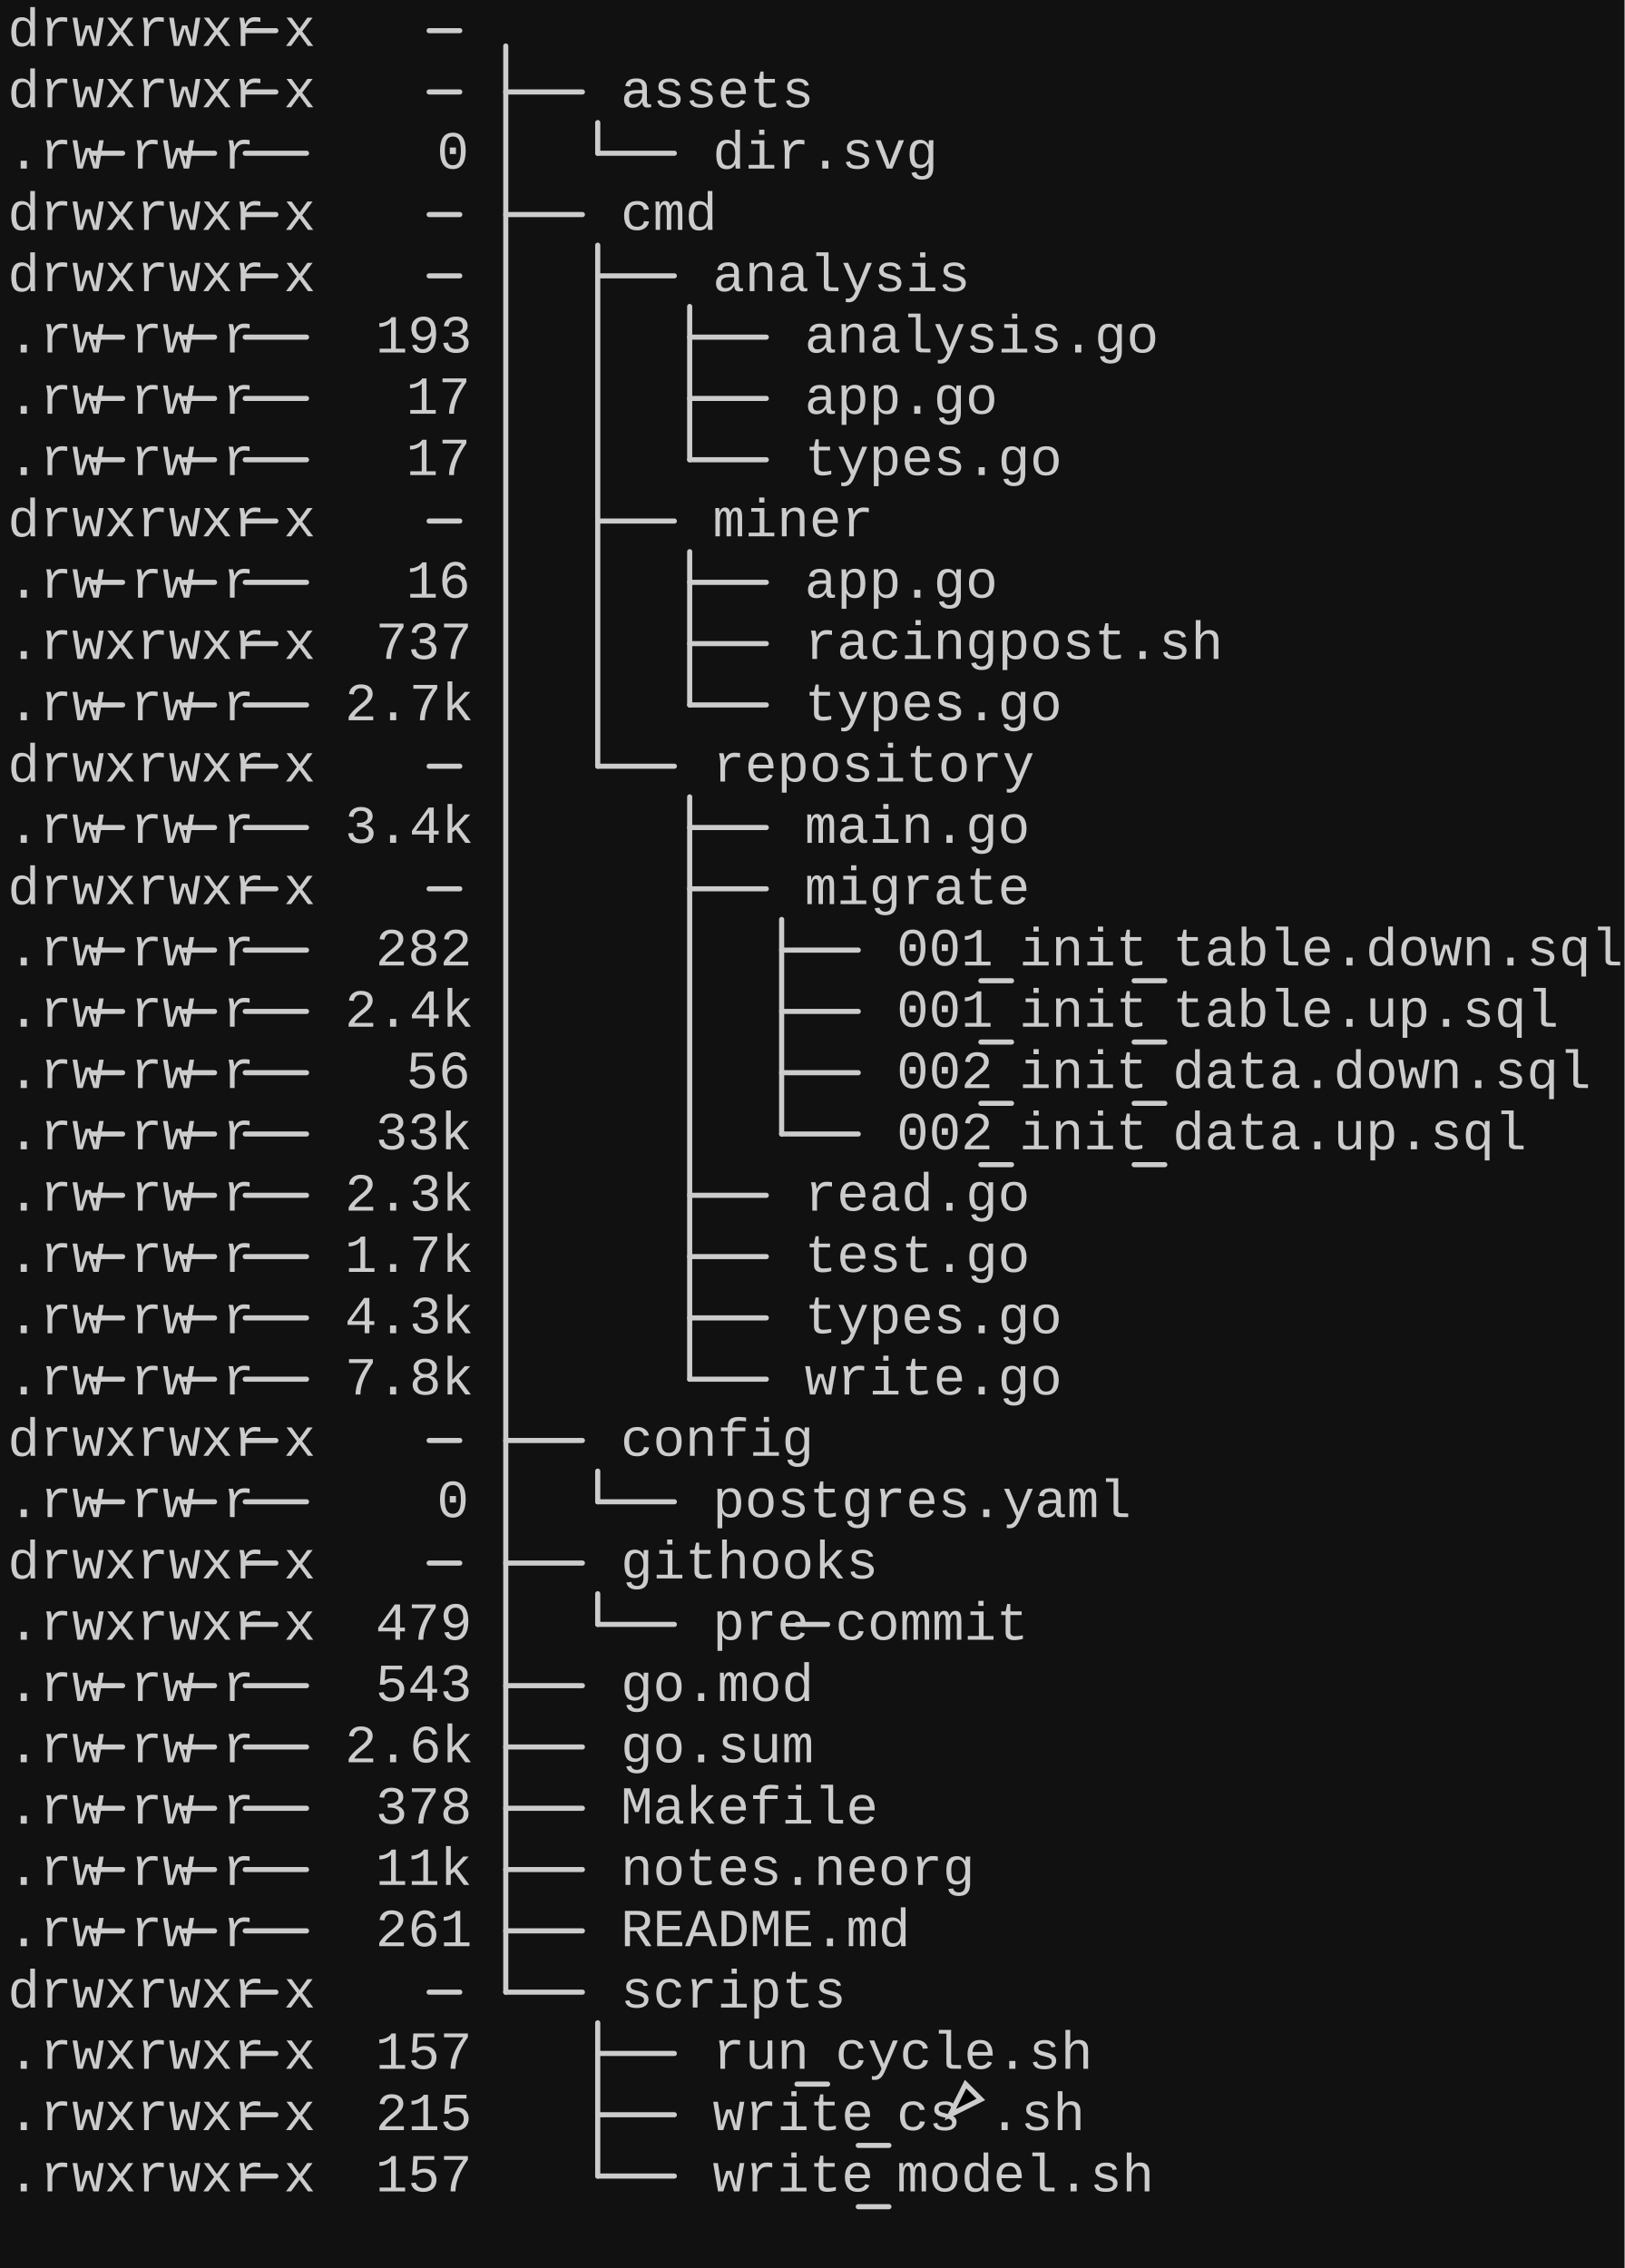
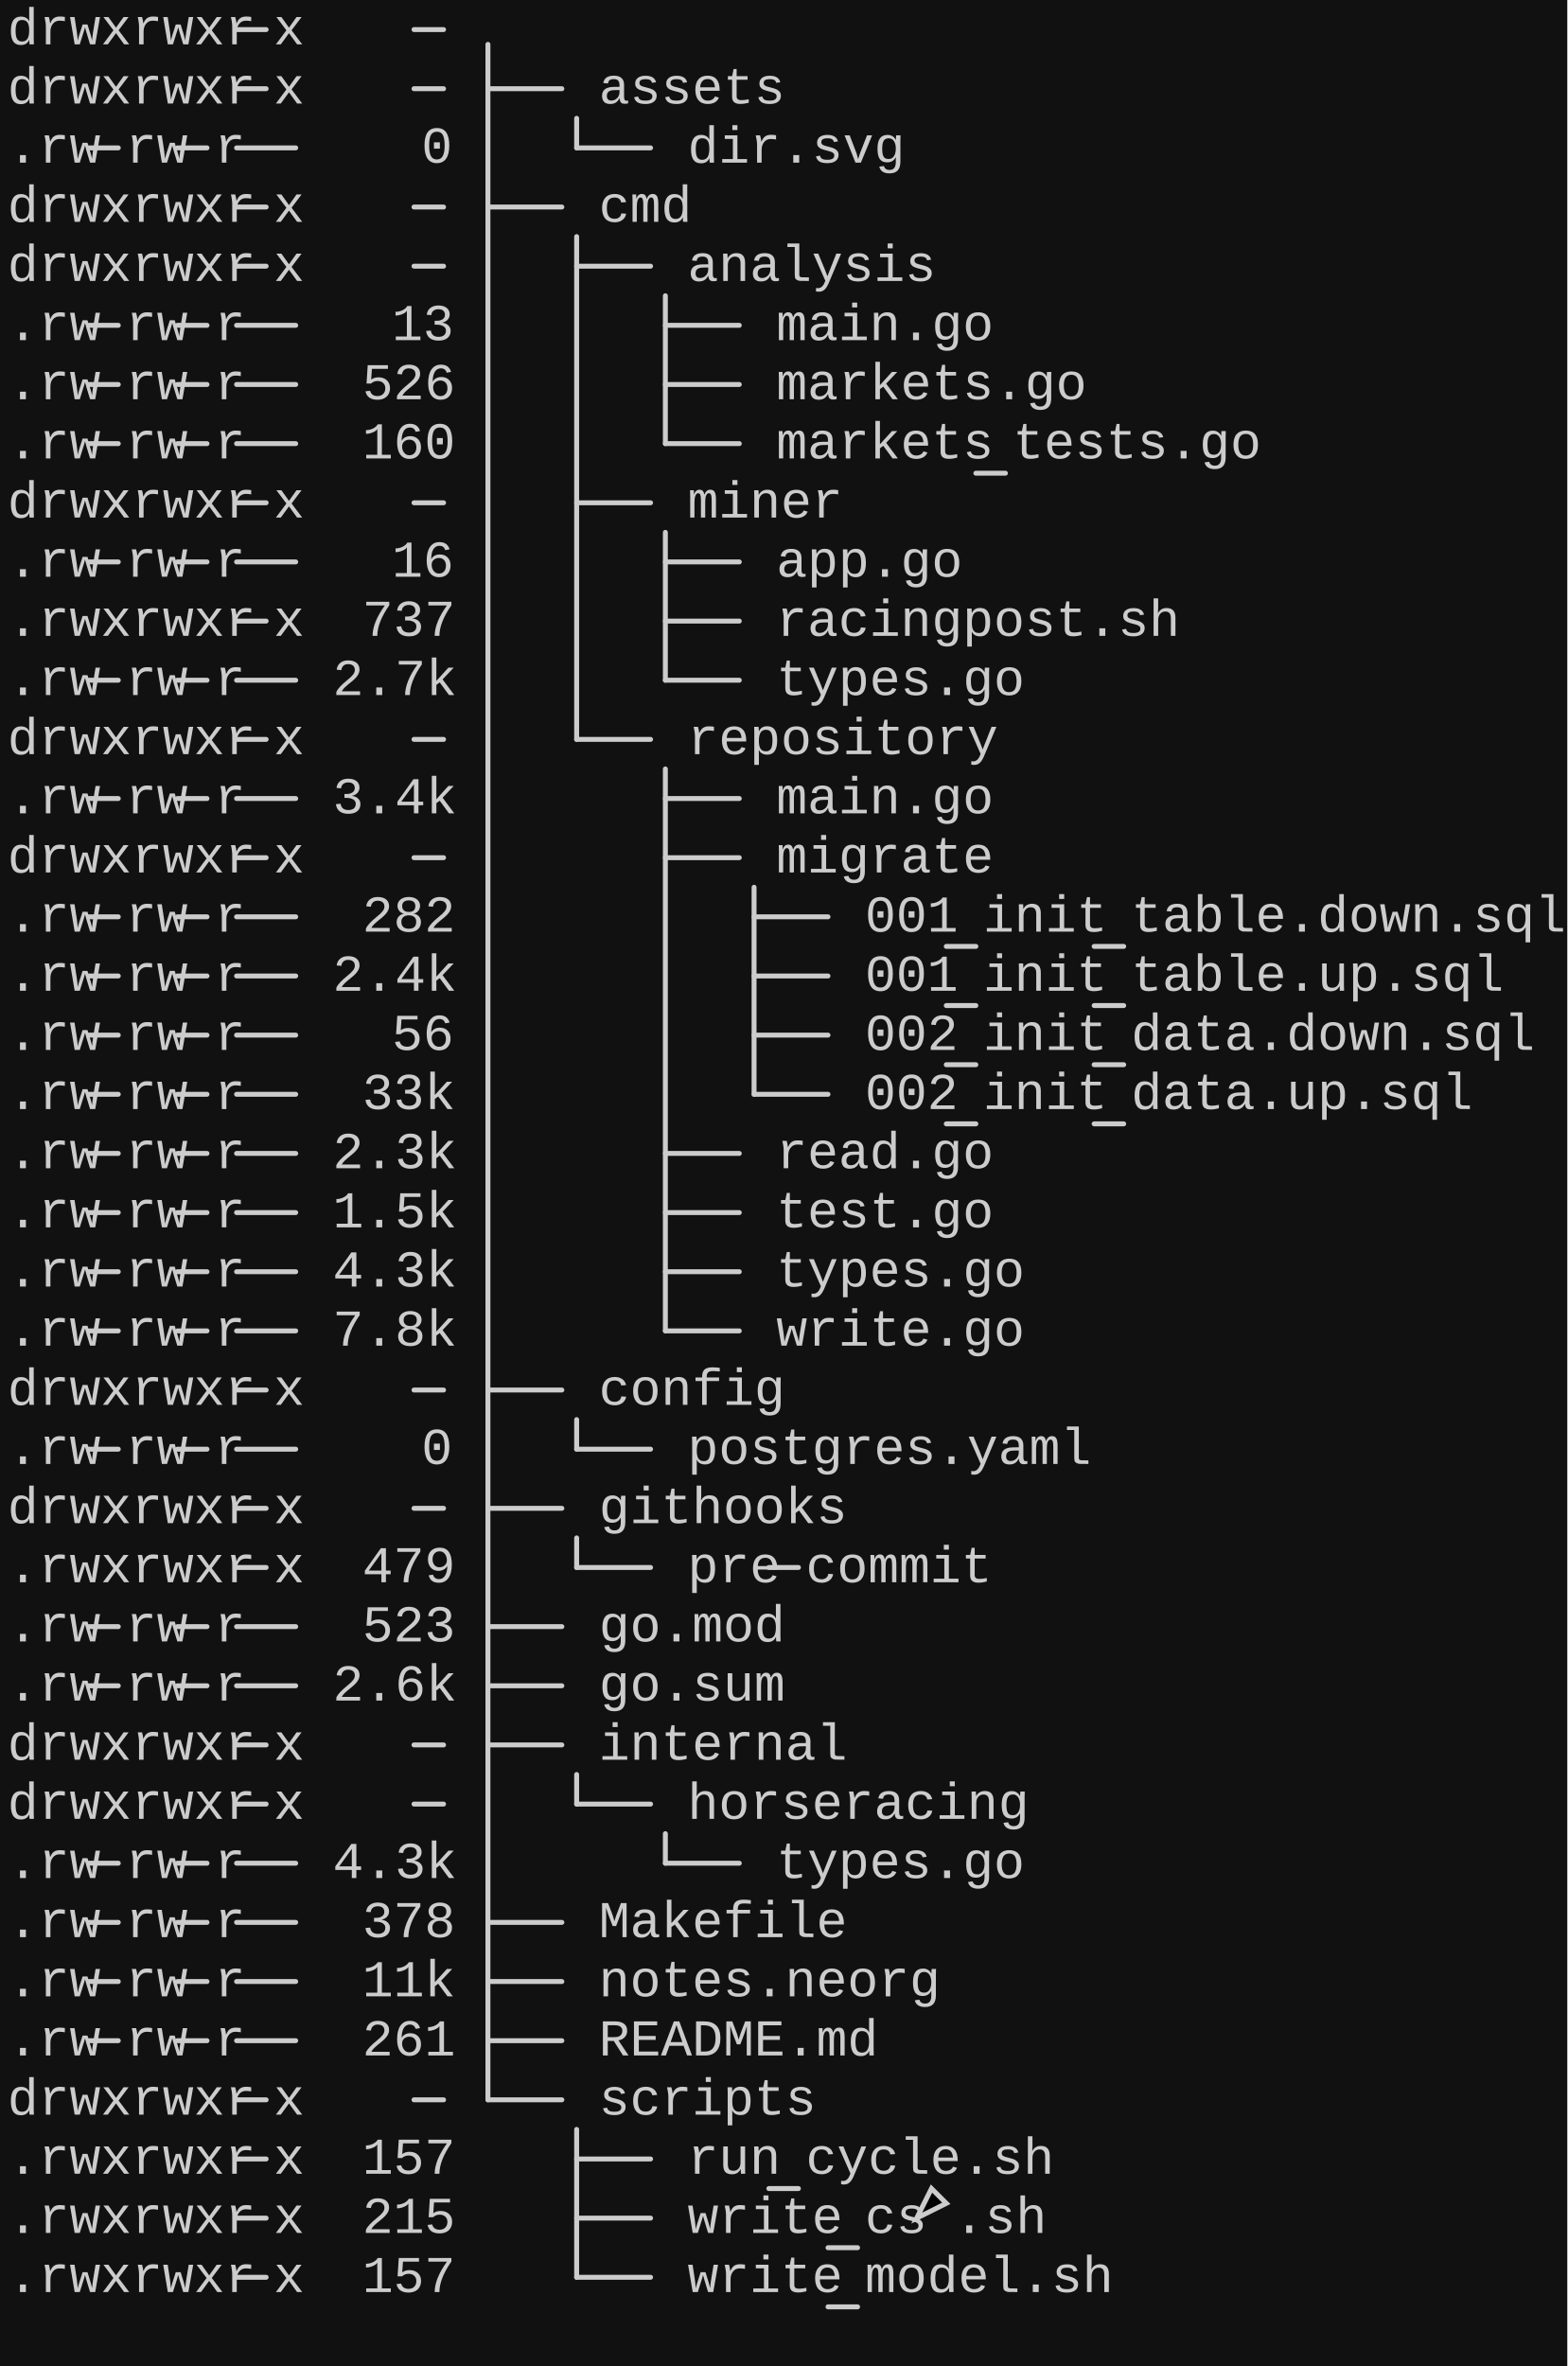
- <svg xmlns="http://www.w3.org/2000/svg" width="636" height="888" class="svgbob">
+ <svg xmlns="http://www.w3.org/2000/svg" width="636" height="960" class="svgbob">
  <style>.svgbob line, .svgbob path, .svgbob circle, .svgbob rect, .svgbob polygon {
  stroke: #CCC;
  stroke-width: 2;
  stroke-opacity: 1;
  fill-opacity: 1;
  stroke-linecap: round;
  stroke-linejoin: miter;
}

.svgbob text {
  white-space: pre;
  fill: #CCC;
  font-family: courier new;
  font-size: 21px;
}

.svgbob rect.backdrop {
  stroke: none;
  fill: #111;
}

.svgbob .broken {
  stroke-dasharray: 8;
}

.svgbob .filled {
  fill: black;
}

.svgbob .bg_filled {
  fill: #111;
  stroke-width: 1;
}

.svgbob .nofill {
  fill: #111;
}

.svgbob .end_marked_arrow {
  marker-end: url(#arrow);
}

.svgbob .start_marked_arrow {
  marker-start: url(#arrow);
}

.svgbob .end_marked_diamond {
  marker-end: url(#diamond);
}

.svgbob .start_marked_diamond {
  marker-start: url(#diamond);
}

.svgbob .end_marked_circle {
  marker-end: url(#circle);
}

.svgbob .start_marked_circle {
  marker-start: url(#circle);
}

.svgbob .end_marked_open_circle {
  marker-end: url(#open_circle);
}

.svgbob .start_marked_open_circle {
  marker-start: url(#open_circle);
}

.svgbob .end_marked_big_open_circle {
  marker-end: url(#big_open_circle);
}

.svgbob .start_marked_big_open_circle {
  marker-start: url(#big_open_circle);
}

</style>
  <defs>
    <marker id="arrow" viewBox="-2 -2 8 8" refX="4" refY="2" markerWidth="7" markerHeight="7" orient="auto-start-reverse">
      <polygon points="0,0 0,4 4,2 0,0" />
    </marker>
    <marker id="diamond" viewBox="-2 -2 8 8" refX="4" refY="2" markerWidth="7" markerHeight="7" orient="auto-start-reverse">
      <polygon points="0,2 2,0 4,2 2,4 0,2" />
    </marker>
    <marker id="circle" viewBox="0 0 8 8" refX="4" refY="4" markerWidth="7" markerHeight="7" orient="auto-start-reverse">
      <circle cx="4" cy="4" r="2" class="filled" />
    </marker>
    <marker id="open_circle" viewBox="0 0 8 8" refX="4" refY="4" markerWidth="7" markerHeight="7" orient="auto-start-reverse">
      <circle cx="4" cy="4" r="2" class="bg_filled" />
    </marker>
    <marker id="big_open_circle" viewBox="0 0 8 8" refX="4" refY="4" markerWidth="7" markerHeight="7" orient="auto-start-reverse">
      <circle cx="4" cy="4" r="3" class="bg_filled" />
    </marker>
  </defs>
-   <rect class="backdrop" x="0" y="0" width="636" height="888" />
+   <rect class="backdrop" x="0" y="0" width="636" height="960" />
  <text x="3" y="18">drwxrwxr</text>
  <line x1="96" y1="12" x2="108" y2="12" class="solid" />
  <text x="111" y="18">x</text>
  <text x="3" y="42">drwxrwxr</text>
  <line x1="96" y1="36" x2="108" y2="36" class="solid" />
  <text x="111" y="42">x</text>
  <text x="3" y="66">.rw</text>
  <line x1="36" y1="60" x2="48" y2="60" class="solid" />
  <text x="51" y="66">rw</text>
  <line x1="72" y1="60" x2="84" y2="60" class="solid" />
  <text x="87" y="66">r</text>
  <line x1="96" y1="60" x2="120" y2="60" class="solid" />
  <text x="3" y="90">drwxrwxr</text>
  <line x1="96" y1="84" x2="108" y2="84" class="solid" />
  <text x="111" y="90">x</text>
  <text x="3" y="114">drwxrwxr</text>
  <line x1="96" y1="108" x2="108" y2="108" class="solid" />
  <text x="111" y="114">x</text>
  <text x="3" y="138">.rw</text>
  <line x1="36" y1="132" x2="48" y2="132" class="solid" />
  <text x="51" y="138">rw</text>
  <line x1="72" y1="132" x2="84" y2="132" class="solid" />
  <text x="87" y="138">r</text>
  <line x1="96" y1="132" x2="120" y2="132" class="solid" />
  <text x="3" y="162">.rw</text>
  <line x1="36" y1="156" x2="48" y2="156" class="solid" />
  <text x="51" y="162">rw</text>
  <line x1="72" y1="156" x2="84" y2="156" class="solid" />
  <text x="87" y="162">r</text>
  <line x1="96" y1="156" x2="120" y2="156" class="solid" />
  <text x="3" y="186">.rw</text>
  <line x1="36" y1="180" x2="48" y2="180" class="solid" />
  <text x="51" y="186">rw</text>
  <line x1="72" y1="180" x2="84" y2="180" class="solid" />
  <text x="87" y="186">r</text>
  <line x1="96" y1="180" x2="120" y2="180" class="solid" />
  <text x="3" y="210">drwxrwxr</text>
  <line x1="96" y1="204" x2="108" y2="204" class="solid" />
  <text x="111" y="210">x</text>
  <text x="3" y="234">.rw</text>
  <line x1="36" y1="228" x2="48" y2="228" class="solid" />
  <text x="51" y="234">rw</text>
  <line x1="72" y1="228" x2="84" y2="228" class="solid" />
  <text x="87" y="234">r</text>
  <line x1="96" y1="228" x2="120" y2="228" class="solid" />
  <text x="3" y="258">.rwxrwxr</text>
  <line x1="96" y1="252" x2="108" y2="252" class="solid" />
  <text x="111" y="258">x</text>
  <text x="3" y="282">.rw</text>
  <line x1="36" y1="276" x2="48" y2="276" class="solid" />
  <text x="51" y="282">rw</text>
  <line x1="72" y1="276" x2="84" y2="276" class="solid" />
  <text x="87" y="282">r</text>
  <line x1="96" y1="276" x2="120" y2="276" class="solid" />
  <text x="3" y="306">drwxrwxr</text>
  <line x1="96" y1="300" x2="108" y2="300" class="solid" />
  <text x="111" y="306">x</text>
  <text x="3" y="330">.rw</text>
  <line x1="36" y1="324" x2="48" y2="324" class="solid" />
  <text x="51" y="330">rw</text>
  <line x1="72" y1="324" x2="84" y2="324" class="solid" />
  <text x="87" y="330">r</text>
  <line x1="96" y1="324" x2="120" y2="324" class="solid" />
  <text x="3" y="354">drwxrwxr</text>
  <line x1="96" y1="348" x2="108" y2="348" class="solid" />
  <text x="111" y="354">x</text>
  <text x="3" y="378">.rw</text>
  <line x1="36" y1="372" x2="48" y2="372" class="solid" />
  <text x="51" y="378">rw</text>
  <line x1="72" y1="372" x2="84" y2="372" class="solid" />
  <text x="87" y="378">r</text>
  <line x1="96" y1="372" x2="120" y2="372" class="solid" />
  <text x="3" y="402">.rw</text>
  <line x1="36" y1="396" x2="48" y2="396" class="solid" />
  <text x="51" y="402">rw</text>
  <line x1="72" y1="396" x2="84" y2="396" class="solid" />
  <text x="87" y="402">r</text>
  <line x1="96" y1="396" x2="120" y2="396" class="solid" />
  <text x="3" y="426">.rw</text>
  <line x1="36" y1="420" x2="48" y2="420" class="solid" />
  <text x="51" y="426">rw</text>
  <line x1="72" y1="420" x2="84" y2="420" class="solid" />
  <text x="87" y="426">r</text>
  <line x1="96" y1="420" x2="120" y2="420" class="solid" />
  <text x="3" y="450">.rw</text>
  <line x1="36" y1="444" x2="48" y2="444" class="solid" />
  <text x="51" y="450">rw</text>
  <line x1="72" y1="444" x2="84" y2="444" class="solid" />
  <text x="87" y="450">r</text>
  <line x1="96" y1="444" x2="120" y2="444" class="solid" />
  <text x="3" y="474">.rw</text>
  <line x1="36" y1="468" x2="48" y2="468" class="solid" />
  <text x="51" y="474">rw</text>
  <line x1="72" y1="468" x2="84" y2="468" class="solid" />
  <text x="87" y="474">r</text>
  <line x1="96" y1="468" x2="120" y2="468" class="solid" />
  <text x="3" y="498">.rw</text>
  <line x1="36" y1="492" x2="48" y2="492" class="solid" />
  <text x="51" y="498">rw</text>
  <line x1="72" y1="492" x2="84" y2="492" class="solid" />
  <text x="87" y="498">r</text>
  <line x1="96" y1="492" x2="120" y2="492" class="solid" />
  <text x="3" y="522">.rw</text>
  <line x1="36" y1="516" x2="48" y2="516" class="solid" />
  <text x="51" y="522">rw</text>
  <line x1="72" y1="516" x2="84" y2="516" class="solid" />
  <text x="87" y="522">r</text>
  <line x1="96" y1="516" x2="120" y2="516" class="solid" />
  <text x="3" y="546">.rw</text>
  <line x1="36" y1="540" x2="48" y2="540" class="solid" />
  <text x="51" y="546">rw</text>
  <line x1="72" y1="540" x2="84" y2="540" class="solid" />
  <text x="87" y="546">r</text>
  <line x1="96" y1="540" x2="120" y2="540" class="solid" />
  <text x="3" y="570">drwxrwxr</text>
  <line x1="96" y1="564" x2="108" y2="564" class="solid" />
  <text x="111" y="570">x</text>
  <text x="3" y="594">.rw</text>
  <line x1="36" y1="588" x2="48" y2="588" class="solid" />
  <text x="51" y="594">rw</text>
  <line x1="72" y1="588" x2="84" y2="588" class="solid" />
  <text x="87" y="594">r</text>
  <line x1="96" y1="588" x2="120" y2="588" class="solid" />
  <text x="3" y="618">drwxrwxr</text>
  <line x1="96" y1="612" x2="108" y2="612" class="solid" />
  <text x="111" y="618">x</text>
  <text x="3" y="642">.rwxrwxr</text>
  <line x1="96" y1="636" x2="108" y2="636" class="solid" />
  <text x="111" y="642">x</text>
  <text x="3" y="666">.rw</text>
  <line x1="36" y1="660" x2="48" y2="660" class="solid" />
  <text x="51" y="666">rw</text>
  <line x1="72" y1="660" x2="84" y2="660" class="solid" />
  <text x="87" y="666">r</text>
  <line x1="96" y1="660" x2="120" y2="660" class="solid" />
  <text x="3" y="690">.rw</text>
  <line x1="36" y1="684" x2="48" y2="684" class="solid" />
  <text x="51" y="690">rw</text>
  <line x1="72" y1="684" x2="84" y2="684" class="solid" />
  <text x="87" y="690">r</text>
  <line x1="96" y1="684" x2="120" y2="684" class="solid" />
-   <text x="3" y="714">.rw</text>
-   <line x1="36" y1="708" x2="48" y2="708" class="solid" />
-   <text x="51" y="714">rw</text>
-   <line x1="72" y1="708" x2="84" y2="708" class="solid" />
-   <text x="87" y="714">r</text>
-   <line x1="96" y1="708" x2="120" y2="708" class="solid" />
-   <text x="3" y="738">.rw</text>
-   <line x1="36" y1="732" x2="48" y2="732" class="solid" />
-   <text x="51" y="738">rw</text>
-   <line x1="72" y1="732" x2="84" y2="732" class="solid" />
-   <text x="87" y="738">r</text>
-   <line x1="96" y1="732" x2="120" y2="732" class="solid" />
+   <text x="3" y="714">drwxrwxr</text>
+   <line x1="96" y1="708" x2="108" y2="708" class="solid" />
+   <text x="111" y="714">x</text>
+   <text x="3" y="738">drwxrwxr</text>
+   <line x1="96" y1="732" x2="108" y2="732" class="solid" />
+   <text x="111" y="738">x</text>
  <text x="3" y="762">.rw</text>
  <line x1="36" y1="756" x2="48" y2="756" class="solid" />
  <text x="51" y="762">rw</text>
  <line x1="72" y1="756" x2="84" y2="756" class="solid" />
  <text x="87" y="762">r</text>
  <line x1="96" y1="756" x2="120" y2="756" class="solid" />
-   <text x="3" y="786">drwxrwxr</text>
-   <line x1="96" y1="780" x2="108" y2="780" class="solid" />
-   <text x="111" y="786">x</text>
-   <text x="3" y="810">.rwxrwxr</text>
-   <line x1="96" y1="804" x2="108" y2="804" class="solid" />
-   <text x="111" y="810">x</text>
-   <text x="3" y="834">.rwxrwxr</text>
-   <line x1="96" y1="828" x2="108" y2="828" class="solid" />
-   <text x="111" y="834">x</text>
-   <text x="3" y="858">.rwxrwxr</text>
+   <text x="3" y="786">.rw</text>
+   <line x1="36" y1="780" x2="48" y2="780" class="solid" />
+   <text x="51" y="786">rw</text>
+   <line x1="72" y1="780" x2="84" y2="780" class="solid" />
+   <text x="87" y="786">r</text>
+   <line x1="96" y1="780" x2="120" y2="780" class="solid" />
+   <text x="3" y="810">.rw</text>
+   <line x1="36" y1="804" x2="48" y2="804" class="solid" />
+   <text x="51" y="810">rw</text>
+   <line x1="72" y1="804" x2="84" y2="804" class="solid" />
+   <text x="87" y="810">r</text>
+   <line x1="96" y1="804" x2="120" y2="804" class="solid" />
+   <text x="3" y="834">.rw</text>
+   <line x1="36" y1="828" x2="48" y2="828" class="solid" />
+   <text x="51" y="834">rw</text>
+   <line x1="72" y1="828" x2="84" y2="828" class="solid" />
+   <text x="87" y="834">r</text>
+   <line x1="96" y1="828" x2="120" y2="828" class="solid" />
+   <text x="3" y="858">drwxrwxr</text>
  <line x1="96" y1="852" x2="108" y2="852" class="solid" />
  <text x="111" y="858">x</text>
+   <text x="3" y="882">.rwxrwxr</text>
+   <line x1="96" y1="876" x2="108" y2="876" class="solid" />
+   <text x="111" y="882">x</text>
+   <text x="3" y="906">.rwxrwxr</text>
+   <line x1="96" y1="900" x2="108" y2="900" class="solid" />
+   <text x="111" y="906">x</text>
+   <text x="3" y="930">.rwxrwxr</text>
+   <line x1="96" y1="924" x2="108" y2="924" class="solid" />
+   <text x="111" y="930">x</text>
  <line x1="168" y1="12" x2="180" y2="12" class="solid" />
  <line x1="168" y1="36" x2="180" y2="36" class="solid" />
  <text x="171" y="66">0</text>
  <line x1="168" y1="84" x2="180" y2="84" class="solid" />
  <line x1="168" y1="108" x2="180" y2="108" class="solid" />
-   <text x="147" y="138">193</text>
-   <text x="159" y="162">17</text>
-   <text x="159" y="186">17</text>
+   <text x="159" y="138">13</text>
+   <text x="147" y="162">526</text>
+   <text x="147" y="186">160</text>
  <line x1="168" y1="204" x2="180" y2="204" class="solid" />
  <text x="159" y="234">16</text>
  <text x="147" y="258">737</text>
  <text x="135" y="282">2.7k</text>
  <line x1="168" y1="300" x2="180" y2="300" class="solid" />
  <text x="135" y="330">3.4k</text>
  <line x1="168" y1="348" x2="180" y2="348" class="solid" />
  <text x="147" y="378">282</text>
  <text x="135" y="402">2.4k</text>
  <text x="159" y="426">56</text>
  <text x="147" y="450">33k</text>
  <text x="135" y="474">2.3k</text>
-   <text x="135" y="498">1.7k</text>
+   <text x="135" y="498">1.5k</text>
  <text x="135" y="522">4.3k</text>
  <text x="135" y="546">7.8k</text>
  <line x1="168" y1="564" x2="180" y2="564" class="solid" />
  <text x="171" y="594">0</text>
  <line x1="168" y1="612" x2="180" y2="612" class="solid" />
  <text x="147" y="642">479</text>
-   <text x="147" y="666">543</text>
+   <text x="147" y="666">523</text>
  <text x="135" y="690">2.6k</text>
-   <text x="147" y="714">378</text>
-   <text x="147" y="738">11k</text>
-   <text x="147" y="762">261</text>
-   <line x1="168" y1="780" x2="180" y2="780" class="solid" />
-   <text x="147" y="810">157</text>
-   <text x="147" y="834">215</text>
-   <text x="147" y="858">157</text>
+   <line x1="168" y1="708" x2="180" y2="708" class="solid" />
+   <line x1="168" y1="732" x2="180" y2="732" class="solid" />
+   <text x="135" y="762">4.3k</text>
+   <text x="147" y="786">378</text>
+   <text x="147" y="810">11k</text>
+   <text x="147" y="834">261</text>
+   <line x1="168" y1="852" x2="180" y2="852" class="solid" />
+   <text x="147" y="882">157</text>
+   <text x="147" y="906">215</text>
+   <text x="147" y="930">157</text>
  <text x="243" y="42">assets</text>
  <text x="279" y="66">dir.svg</text>
  <text x="243" y="90">cmd</text>
  <text x="279" y="114">analysis</text>
-   <text x="315" y="138">analysis.go</text>
-   <text x="315" y="162">app.go</text>
-   <text x="315" y="186">types.go</text>
+   <text x="315" y="138">main.go</text>
+   <text x="315" y="162">markets.go</text>
+   <text x="315" y="186">markets</text>
+   <line x1="396" y1="192" x2="408" y2="192" class="solid" />
+   <text x="411" y="186">tests.go</text>
  <text x="279" y="210">miner</text>
  <text x="315" y="234">app.go</text>
  <text x="315" y="258">racingpost.sh</text>
  <text x="315" y="282">types.go</text>
  <text x="279" y="306">repository</text>
  <text x="315" y="330">main.go</text>
  <text x="315" y="354">migrate</text>
  <text x="351" y="378">001</text>
  <line x1="384" y1="384" x2="396" y2="384" class="solid" />
  <text x="399" y="378">init</text>
  <line x1="444" y1="384" x2="456" y2="384" class="solid" />
  <text x="459" y="378">table.down.sql</text>
  <text x="351" y="402">001</text>
  <line x1="384" y1="408" x2="396" y2="408" class="solid" />
  <text x="399" y="402">init</text>
  <line x1="444" y1="408" x2="456" y2="408" class="solid" />
  <text x="459" y="402">table.up.sql</text>
  <text x="351" y="426">002</text>
  <line x1="384" y1="432" x2="396" y2="432" class="solid" />
  <text x="399" y="426">init</text>
  <line x1="444" y1="432" x2="456" y2="432" class="solid" />
  <text x="459" y="426">data.down.sql</text>
  <text x="351" y="450">002</text>
  <line x1="384" y1="456" x2="396" y2="456" class="solid" />
  <text x="399" y="450">init</text>
  <line x1="444" y1="456" x2="456" y2="456" class="solid" />
  <text x="459" y="450">data.up.sql</text>
  <text x="315" y="474">read.go</text>
  <text x="315" y="498">test.go</text>
  <text x="315" y="522">types.go</text>
  <text x="315" y="546">write.go</text>
  <text x="243" y="570">config</text>
  <text x="279" y="594">postgres.yaml</text>
  <text x="243" y="618">githooks</text>
  <text x="279" y="642">pre</text>
  <line x1="312" y1="636" x2="324" y2="636" class="solid" />
  <text x="327" y="642">commit</text>
  <text x="243" y="666">go.mod</text>
  <text x="243" y="690">go.sum</text>
-   <text x="243" y="714">Makefile</text>
-   <text x="243" y="738">notes.neorg</text>
-   <text x="243" y="762">README.md</text>
-   <text x="243" y="786">scripts</text>
-   <text x="279" y="810">run</text>
-   <line x1="312" y1="816" x2="324" y2="816" class="solid" />
-   <text x="327" y="810">cycle.sh</text>
-   <text x="279" y="834">write</text>
-   <line x1="336" y1="840" x2="348" y2="840" class="solid" />
-   <text x="351" y="834">cs</text>
-   <polygon points="384,822 372,828 378,816" class="filled" />
-   <text x="387" y="834">.sh</text>
-   <text x="279" y="858">write</text>
-   <line x1="336" y1="864" x2="348" y2="864" class="solid" />
-   <text x="351" y="858">model.sh</text>
-   <g>
-     <line x1="198" y1="18" x2="198" y2="780" class="solid" />
+   <text x="243" y="714">internal</text>
+   <text x="279" y="738">horseracing</text>
+   <text x="315" y="762">types.go</text>
+   <text x="243" y="786">Makefile</text>
+   <text x="243" y="810">notes.neorg</text>
+   <text x="243" y="834">README.md</text>
+   <text x="243" y="858">scripts</text>
+   <text x="279" y="882">run</text>
+   <line x1="312" y1="888" x2="324" y2="888" class="solid" />
+   <text x="327" y="882">cycle.sh</text>
+   <text x="279" y="906">write</text>
+   <line x1="336" y1="912" x2="348" y2="912" class="solid" />
+   <text x="351" y="906">cs</text>
+   <polygon points="384,894 372,900 378,888" class="filled" />
+   <text x="387" y="906">.sh</text>
+   <text x="279" y="930">write</text>
+   <line x1="336" y1="936" x2="348" y2="936" class="solid" />
+   <text x="351" y="930">model.sh</text>
+   <g>
+     <line x1="198" y1="18" x2="198" y2="852" class="solid" />
    <line x1="198" y1="36" x2="228" y2="36" class="solid" />
    <line x1="198" y1="84" x2="228" y2="84" class="solid" />
    <line x1="198" y1="564" x2="228" y2="564" class="solid" />
    <line x1="198" y1="612" x2="228" y2="612" class="solid" />
    <line x1="198" y1="660" x2="228" y2="660" class="solid" />
    <line x1="198" y1="684" x2="228" y2="684" class="solid" />
    <line x1="198" y1="708" x2="228" y2="708" class="solid" />
-     <line x1="198" y1="732" x2="228" y2="732" class="solid" />
-     <line x1="198" y1="756" x2="228" y2="756" class="solid" />
    <line x1="198" y1="780" x2="228" y2="780" class="solid" />
+     <line x1="198" y1="804" x2="228" y2="804" class="solid" />
+     <line x1="198" y1="828" x2="228" y2="828" class="solid" />
+     <line x1="198" y1="852" x2="228" y2="852" class="solid" />
  </g>
  <g>
    <line x1="234" y1="48" x2="234" y2="60" class="solid" />
    <line x1="234" y1="60" x2="264" y2="60" class="solid" />
  </g>
  <g>
    <line x1="234" y1="96" x2="234" y2="300" class="solid" />
    <line x1="234" y1="108" x2="264" y2="108" class="solid" />
    <line x1="234" y1="204" x2="264" y2="204" class="solid" />
    <line x1="234" y1="300" x2="264" y2="300" class="solid" />
  </g>
  <g>
    <line x1="270" y1="120" x2="270" y2="180" class="solid" />
    <line x1="270" y1="132" x2="300" y2="132" class="solid" />
    <line x1="270" y1="156" x2="300" y2="156" class="solid" />
    <line x1="270" y1="180" x2="300" y2="180" class="solid" />
  </g>
  <g>
    <line x1="270" y1="216" x2="270" y2="276" class="solid" />
    <line x1="270" y1="228" x2="300" y2="228" class="solid" />
    <line x1="270" y1="252" x2="300" y2="252" class="solid" />
    <line x1="270" y1="276" x2="300" y2="276" class="solid" />
  </g>
  <g>
    <line x1="270" y1="312" x2="270" y2="540" class="solid" />
    <line x1="270" y1="324" x2="300" y2="324" class="solid" />
    <line x1="270" y1="348" x2="300" y2="348" class="solid" />
    <line x1="270" y1="468" x2="300" y2="468" class="solid" />
    <line x1="270" y1="492" x2="300" y2="492" class="solid" />
    <line x1="270" y1="516" x2="300" y2="516" class="solid" />
    <line x1="270" y1="540" x2="300" y2="540" class="solid" />
  </g>
  <g>
    <line x1="306" y1="360" x2="306" y2="444" class="solid" />
    <line x1="306" y1="372" x2="336" y2="372" class="solid" />
    <line x1="306" y1="396" x2="336" y2="396" class="solid" />
    <line x1="306" y1="420" x2="336" y2="420" class="solid" />
    <line x1="306" y1="444" x2="336" y2="444" class="solid" />
  </g>
  <g>
    <line x1="234" y1="576" x2="234" y2="588" class="solid" />
    <line x1="234" y1="588" x2="264" y2="588" class="solid" />
  </g>
  <g>
    <line x1="234" y1="624" x2="234" y2="636" class="solid" />
    <line x1="234" y1="636" x2="264" y2="636" class="solid" />
  </g>
  <g>
-     <line x1="234" y1="792" x2="234" y2="852" class="solid" />
-     <line x1="234" y1="804" x2="264" y2="804" class="solid" />
-     <line x1="234" y1="828" x2="264" y2="828" class="solid" />
-     <line x1="234" y1="852" x2="264" y2="852" class="solid" />
+     <line x1="234" y1="720" x2="234" y2="732" class="solid" />
+     <line x1="234" y1="732" x2="264" y2="732" class="solid" />
+   </g>
+   <g>
+     <line x1="270" y1="744" x2="270" y2="756" class="solid" />
+     <line x1="270" y1="756" x2="300" y2="756" class="solid" />
+   </g>
+   <g>
+     <line x1="234" y1="864" x2="234" y2="924" class="solid" />
+     <line x1="234" y1="876" x2="264" y2="876" class="solid" />
+     <line x1="234" y1="900" x2="264" y2="900" class="solid" />
+     <line x1="234" y1="924" x2="264" y2="924" class="solid" />
  </g>
</svg>
